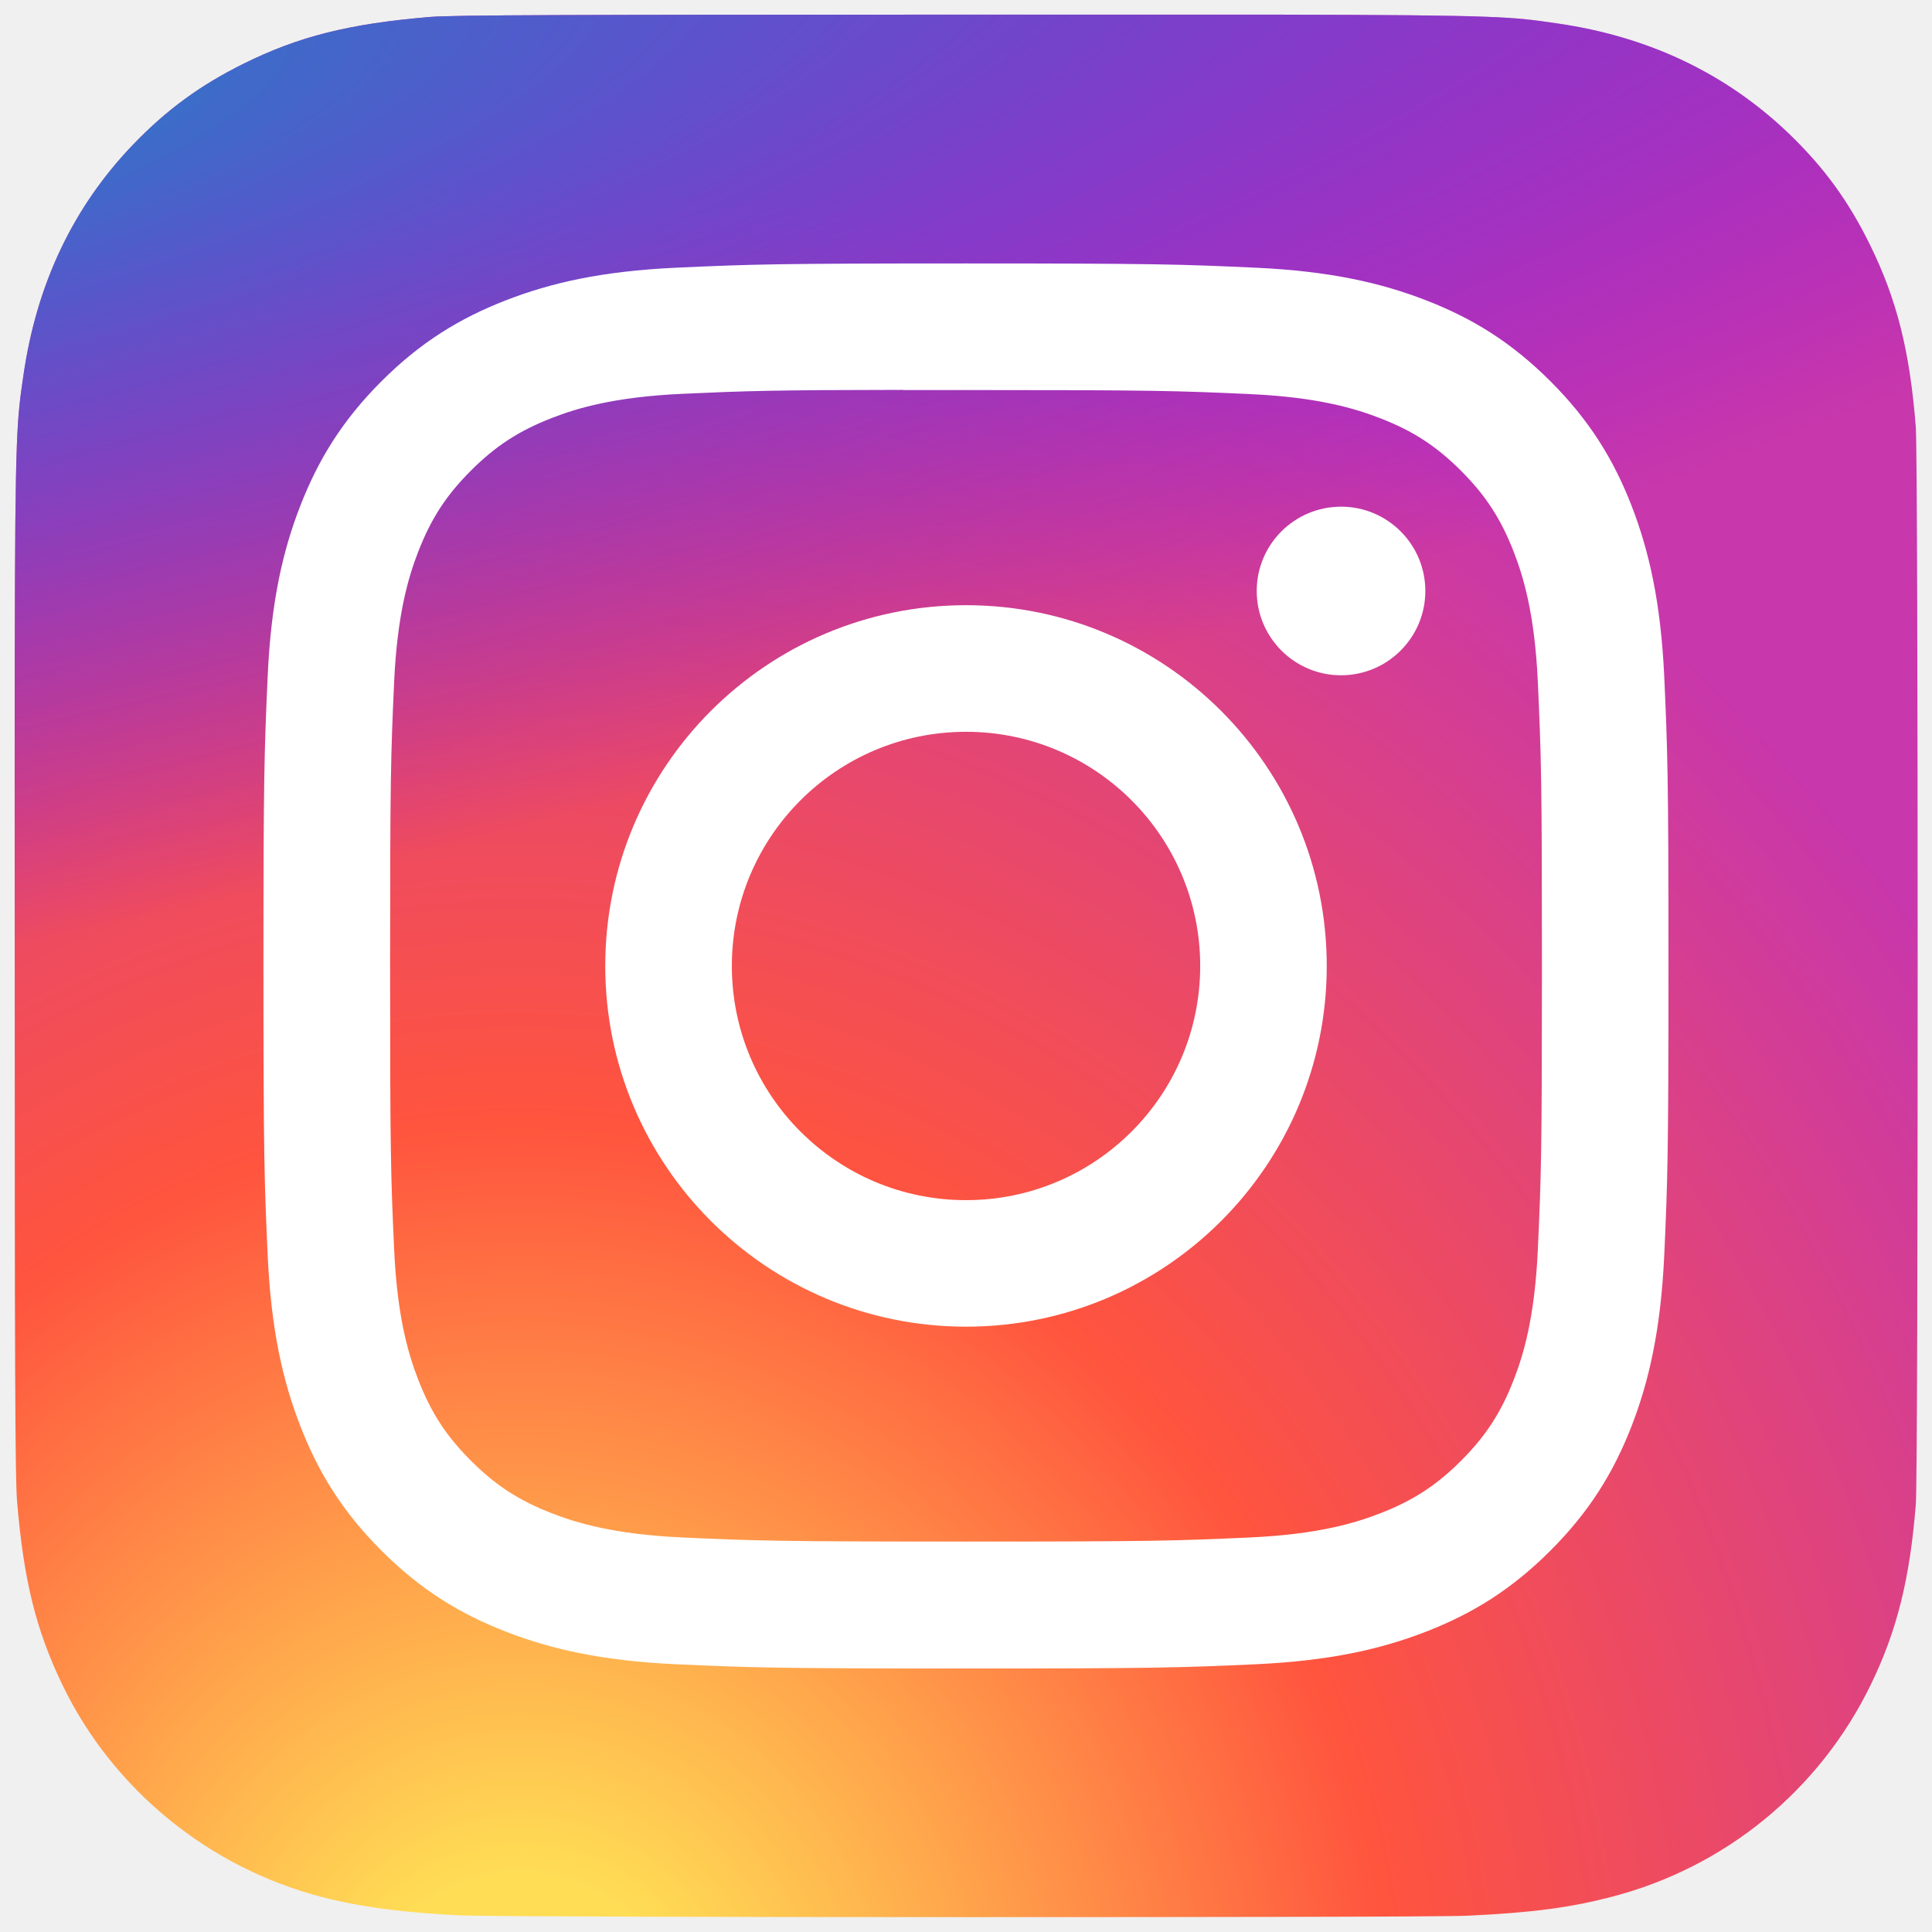
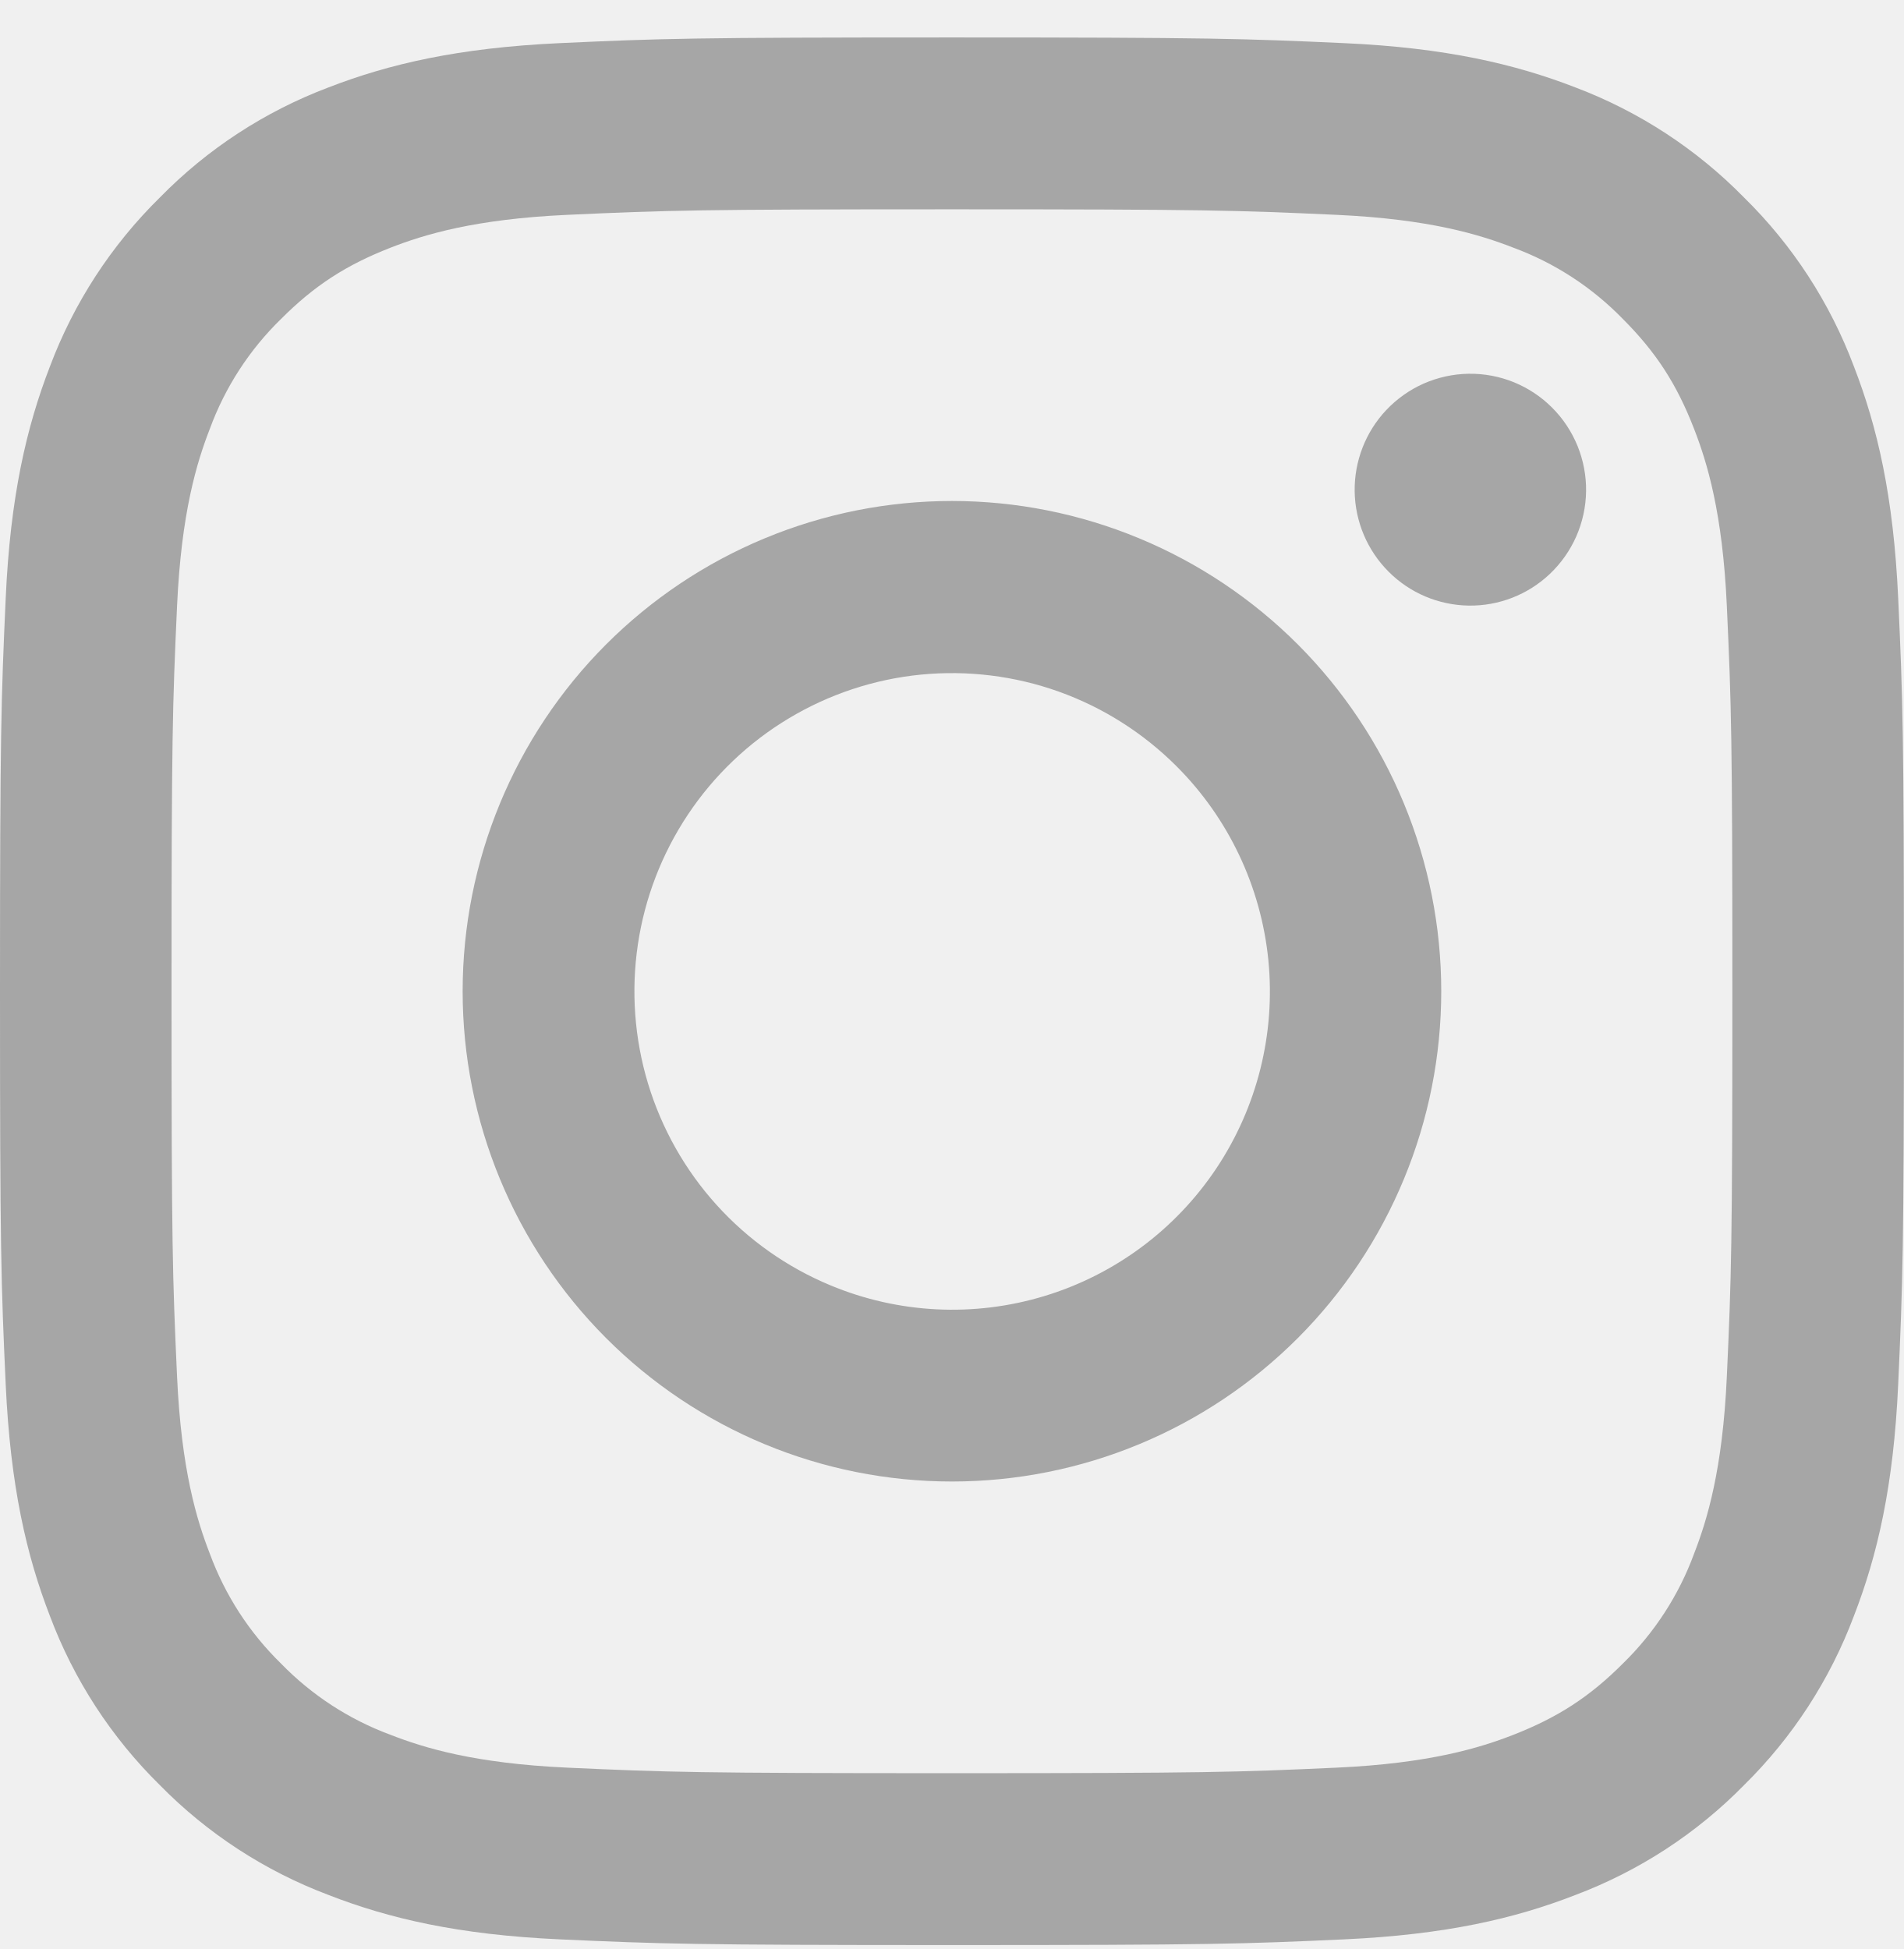
- <svg xmlns="http://www.w3.org/2000/svg" xmlns:xlink="http://www.w3.org/1999/xlink" width="132.004" height="132">
-   <defs>
-     <linearGradient id="b">
-       <stop offset="0" stop-color="#3771c8" />
-       <stop stop-color="#3771c8" offset=".128" />
-       <stop offset="1" stop-color="#60f" stop-opacity="0" />
-     </linearGradient>
-     <linearGradient id="a">
-       <stop offset="0" stop-color="#fd5" />
-       <stop offset=".1" stop-color="#fd5" />
-       <stop offset=".5" stop-color="#ff543e" />
-       <stop offset="1" stop-color="#c837ab" />
-     </linearGradient>
-     <radialGradient id="c" cx="158.429" cy="578.088" r="65" xlink:href="#a" gradientUnits="userSpaceOnUse" gradientTransform="matrix(0 -1.98198 1.8439 0 -1031.402 454.004)" fx="158.429" fy="578.088" />
-     <radialGradient id="d" cx="147.694" cy="473.455" r="65" xlink:href="#b" gradientUnits="userSpaceOnUse" gradientTransform="matrix(.17394 .86872 -3.5818 .71718 1648.348 -458.493)" fx="147.694" fy="473.455" />
-   </defs>
-   <path fill="url(#c)" d="M65.03 0C37.888 0 29.95.028 28.407.156c-5.57.463-9.036 1.34-12.812 3.22-2.91 1.445-5.205 3.12-7.47 5.468C4 13.126 1.5 18.394.595 24.656c-.44 3.04-.568 3.66-.594 19.188-.01 5.176 0 11.988 0 21.125 0 27.12.03 35.05.16 36.59.45 5.42 1.3 8.83 3.1 12.56 3.44 7.14 10.01 12.5 17.75 14.5 2.68.69 5.64 1.07 9.44 1.25 1.61.07 18.02.12 34.44.12 16.42 0 32.84-.02 34.41-.1 4.4-.207 6.955-.55 9.78-1.28 7.79-2.01 14.24-7.29 17.75-14.53 1.765-3.64 2.66-7.18 3.065-12.317.088-1.12.125-18.977.125-36.81 0-17.836-.04-35.66-.128-36.78-.41-5.22-1.305-8.73-3.127-12.44-1.495-3.037-3.155-5.305-5.565-7.624C116.9 4 111.64 1.5 105.372.596 102.335.157 101.73.027 86.19 0H65.03z" transform="translate(1.004 1)" />
-   <path fill="url(#d)" d="M65.03 0C37.888 0 29.95.028 28.407.156c-5.57.463-9.036 1.34-12.812 3.22-2.91 1.445-5.205 3.12-7.47 5.468C4 13.126 1.5 18.394.595 24.656c-.44 3.04-.568 3.66-.594 19.188-.01 5.176 0 11.988 0 21.125 0 27.12.03 35.05.16 36.59.45 5.42 1.3 8.83 3.1 12.56 3.44 7.14 10.01 12.5 17.75 14.5 2.68.69 5.64 1.07 9.44 1.25 1.61.07 18.02.12 34.44.12 16.42 0 32.84-.02 34.41-.1 4.4-.207 6.955-.55 9.78-1.28 7.79-2.01 14.24-7.29 17.75-14.53 1.765-3.64 2.66-7.18 3.065-12.317.088-1.12.125-18.977.125-36.81 0-17.836-.04-35.66-.128-36.78-.41-5.22-1.305-8.73-3.127-12.44-1.495-3.037-3.155-5.305-5.565-7.624C116.9 4 111.64 1.5 105.372.596 102.335.157 101.73.027 86.19 0H65.03z" transform="translate(1.004 1)" />
-   <path fill="#fff" d="M66.004 18c-13.036 0-14.672.057-19.792.29-5.11.234-8.598 1.043-11.65 2.23-3.157 1.226-5.835 2.866-8.503 5.535-2.67 2.668-4.31 5.346-5.54 8.502-1.19 3.053-2 6.542-2.23 11.65C18.06 51.327 18 52.964 18 66s.058 14.667.29 19.787c.235 5.11 1.044 8.598 2.23 11.65 1.227 3.157 2.867 5.835 5.536 8.503 2.667 2.67 5.345 4.314 8.5 5.54 3.054 1.187 6.543 1.996 11.652 2.23 5.12.233 6.755.29 19.79.29 13.037 0 14.668-.057 19.788-.29 5.11-.234 8.602-1.043 11.656-2.23 3.156-1.226 5.83-2.87 8.497-5.54 2.67-2.668 4.31-5.346 5.54-8.502 1.18-3.053 1.99-6.542 2.23-11.65.23-5.12.29-6.752.29-19.788 0-13.036-.06-14.672-.29-19.792-.24-5.11-1.05-8.598-2.23-11.65-1.23-3.157-2.87-5.835-5.54-8.503-2.67-2.67-5.34-4.31-8.5-5.535-3.06-1.187-6.55-1.996-11.66-2.23-5.12-.233-6.75-.29-19.79-.29zm-4.306 8.65c1.278-.002 2.704 0 4.306 0 12.816 0 14.335.046 19.396.276 4.68.214 7.22.996 8.912 1.653 2.24.87 3.837 1.91 5.516 3.59 1.68 1.68 2.72 3.28 3.592 5.52.657 1.69 1.44 4.23 1.653 8.91.23 5.06.28 6.58.28 19.39s-.05 14.33-.28 19.39c-.214 4.68-.996 7.22-1.653 8.91-.87 2.24-1.912 3.835-3.592 5.514-1.68 1.68-3.275 2.72-5.516 3.59-1.69.66-4.232 1.44-8.912 1.654-5.06.23-6.58.28-19.396.28-12.817 0-14.336-.05-19.396-.28-4.68-.216-7.22-.998-8.913-1.655-2.24-.87-3.84-1.91-5.52-3.59-1.68-1.68-2.72-3.276-3.592-5.517-.657-1.69-1.44-4.23-1.653-8.91-.23-5.06-.276-6.58-.276-19.398s.046-14.33.276-19.39c.214-4.68.996-7.22 1.653-8.912.87-2.24 1.912-3.84 3.592-5.52 1.68-1.68 3.28-2.72 5.52-3.592 1.692-.66 4.233-1.44 8.913-1.655 4.428-.2 6.144-.26 15.09-.27zm29.928 7.97c-3.18 0-5.76 2.577-5.76 5.758 0 3.18 2.58 5.76 5.76 5.76 3.18 0 5.76-2.58 5.76-5.76 0-3.18-2.58-5.76-5.76-5.76zm-25.622 6.73c-13.613 0-24.65 11.037-24.65 24.65 0 13.613 11.037 24.645 24.65 24.645C79.617 90.645 90.65 79.613 90.65 66S79.616 41.35 66.003 41.35zm0 8.65c8.836 0 16 7.163 16 16 0 8.836-7.164 16-16 16-8.837 0-16-7.164-16-16 0-8.837 7.163-16 16-16z" />
+ <svg xmlns="http://www.w3.org/2000/svg" width="42" height="43" viewBox="0 0 42 43" fill="none">
+   <path fill-rule="evenodd" clip-rule="evenodd" d="M12.342 0.952C14.582 0.849 15.296 0.826 21 0.826C26.704 0.826 27.418 0.851 29.656 0.952C31.893 1.054 33.42 1.412 34.757 1.93C36.156 2.46 37.426 3.288 38.476 4.36C39.545 5.41 40.37 6.68 40.897 8.084C41.416 9.423 41.771 10.954 41.874 13.192C41.977 15.44 42 16.155 42 21.87C42 27.586 41.975 28.301 41.874 30.545C41.773 32.784 41.416 34.314 40.897 35.653C40.37 37.057 39.544 38.33 38.476 39.382C37.426 40.453 36.156 41.279 34.757 41.807C33.42 42.328 31.893 42.684 29.66 42.787C27.418 42.89 26.704 42.913 21 42.913C15.296 42.913 14.582 42.888 12.342 42.787C10.109 42.685 8.581 42.328 7.245 41.807C5.844 41.279 4.574 40.452 3.524 39.382C2.456 38.331 1.629 37.059 1.102 35.655C0.584 34.316 0.229 32.785 0.126 30.547C0.023 28.299 0 27.584 0 21.87C0 16.154 0.025 15.438 0.126 13.196C0.227 10.954 0.584 9.423 1.102 8.084C1.63 6.68 2.457 5.409 3.526 4.358C4.574 3.287 5.843 2.459 7.243 1.93C8.579 1.412 10.107 1.056 12.34 0.952H12.342ZM29.486 4.74C27.271 4.639 26.607 4.618 21 4.618C15.393 4.618 14.729 4.639 12.514 4.74C10.466 4.834 9.355 5.176 8.614 5.465C7.634 5.848 6.934 6.301 6.199 7.038C5.502 7.717 4.966 8.544 4.63 9.458C4.341 10.2 4 11.313 3.906 13.366C3.805 15.585 3.784 16.251 3.784 21.87C3.784 27.488 3.805 28.154 3.906 30.373C4 32.426 4.341 33.539 4.63 34.282C4.966 35.194 5.502 36.022 6.199 36.702C6.877 37.4 7.703 37.937 8.614 38.274C9.355 38.563 10.466 38.905 12.514 38.999C14.729 39.1 15.391 39.121 21 39.121C26.609 39.121 27.271 39.1 29.486 38.999C31.534 38.905 32.645 38.563 33.386 38.274C34.365 37.891 35.066 37.438 35.801 36.702C36.498 36.022 37.035 35.194 37.37 34.282C37.659 33.539 38.001 32.426 38.094 30.373C38.195 28.154 38.216 27.488 38.216 21.87C38.216 16.251 38.195 15.585 38.094 13.366C38.001 11.313 37.659 10.2 37.37 9.458C36.989 8.476 36.536 7.774 35.801 7.038C35.123 6.34 34.298 5.802 33.386 5.465C32.645 5.176 31.534 4.834 29.486 4.74ZM18.318 28.357C19.816 28.982 21.484 29.066 23.037 28.595C24.59 28.125 25.932 27.128 26.833 25.777C27.735 24.425 28.14 22.801 27.98 21.183C27.819 19.565 27.103 18.053 25.954 16.905C25.221 16.172 24.336 15.61 23.36 15.26C22.385 14.911 21.345 14.783 20.314 14.884C19.283 14.986 18.288 15.316 17.399 15.85C16.511 16.383 15.751 17.108 15.176 17.971C14.601 18.834 14.223 19.814 14.071 20.84C13.919 21.867 13.996 22.915 14.296 23.908C14.597 24.901 15.113 25.816 15.809 26.585C16.504 27.354 17.361 27.959 18.318 28.357ZM13.367 14.221C14.37 13.217 15.56 12.42 16.869 11.877C18.179 11.333 19.582 11.053 21 11.053C22.418 11.053 23.821 11.333 25.131 11.877C26.44 12.42 27.63 13.217 28.633 14.221C29.635 15.226 30.43 16.418 30.972 17.73C31.515 19.043 31.794 20.449 31.794 21.87C31.794 23.29 31.515 24.697 30.972 26.009C30.43 27.321 29.635 28.514 28.633 29.518C26.608 31.547 23.863 32.686 21 32.686C18.137 32.686 15.392 31.547 13.367 29.518C11.343 27.489 10.206 24.738 10.206 21.87C10.206 19.001 11.343 16.25 13.367 14.221ZM34.188 12.664C34.436 12.429 34.635 12.147 34.773 11.834C34.91 11.521 34.984 11.183 34.989 10.841C34.994 10.499 34.93 10.159 34.802 9.842C34.673 9.525 34.483 9.237 34.241 8.995C34 8.753 33.712 8.562 33.396 8.433C33.08 8.305 32.741 8.241 32.399 8.246C32.058 8.251 31.721 8.325 31.408 8.462C31.096 8.6 30.814 8.8 30.58 9.048C30.124 9.532 29.875 10.175 29.884 10.841C29.894 11.506 30.162 12.142 30.632 12.612C31.101 13.083 31.735 13.351 32.399 13.361C33.063 13.371 33.705 13.121 34.188 12.664Z" fill="#A6A6A6" />
</svg>
